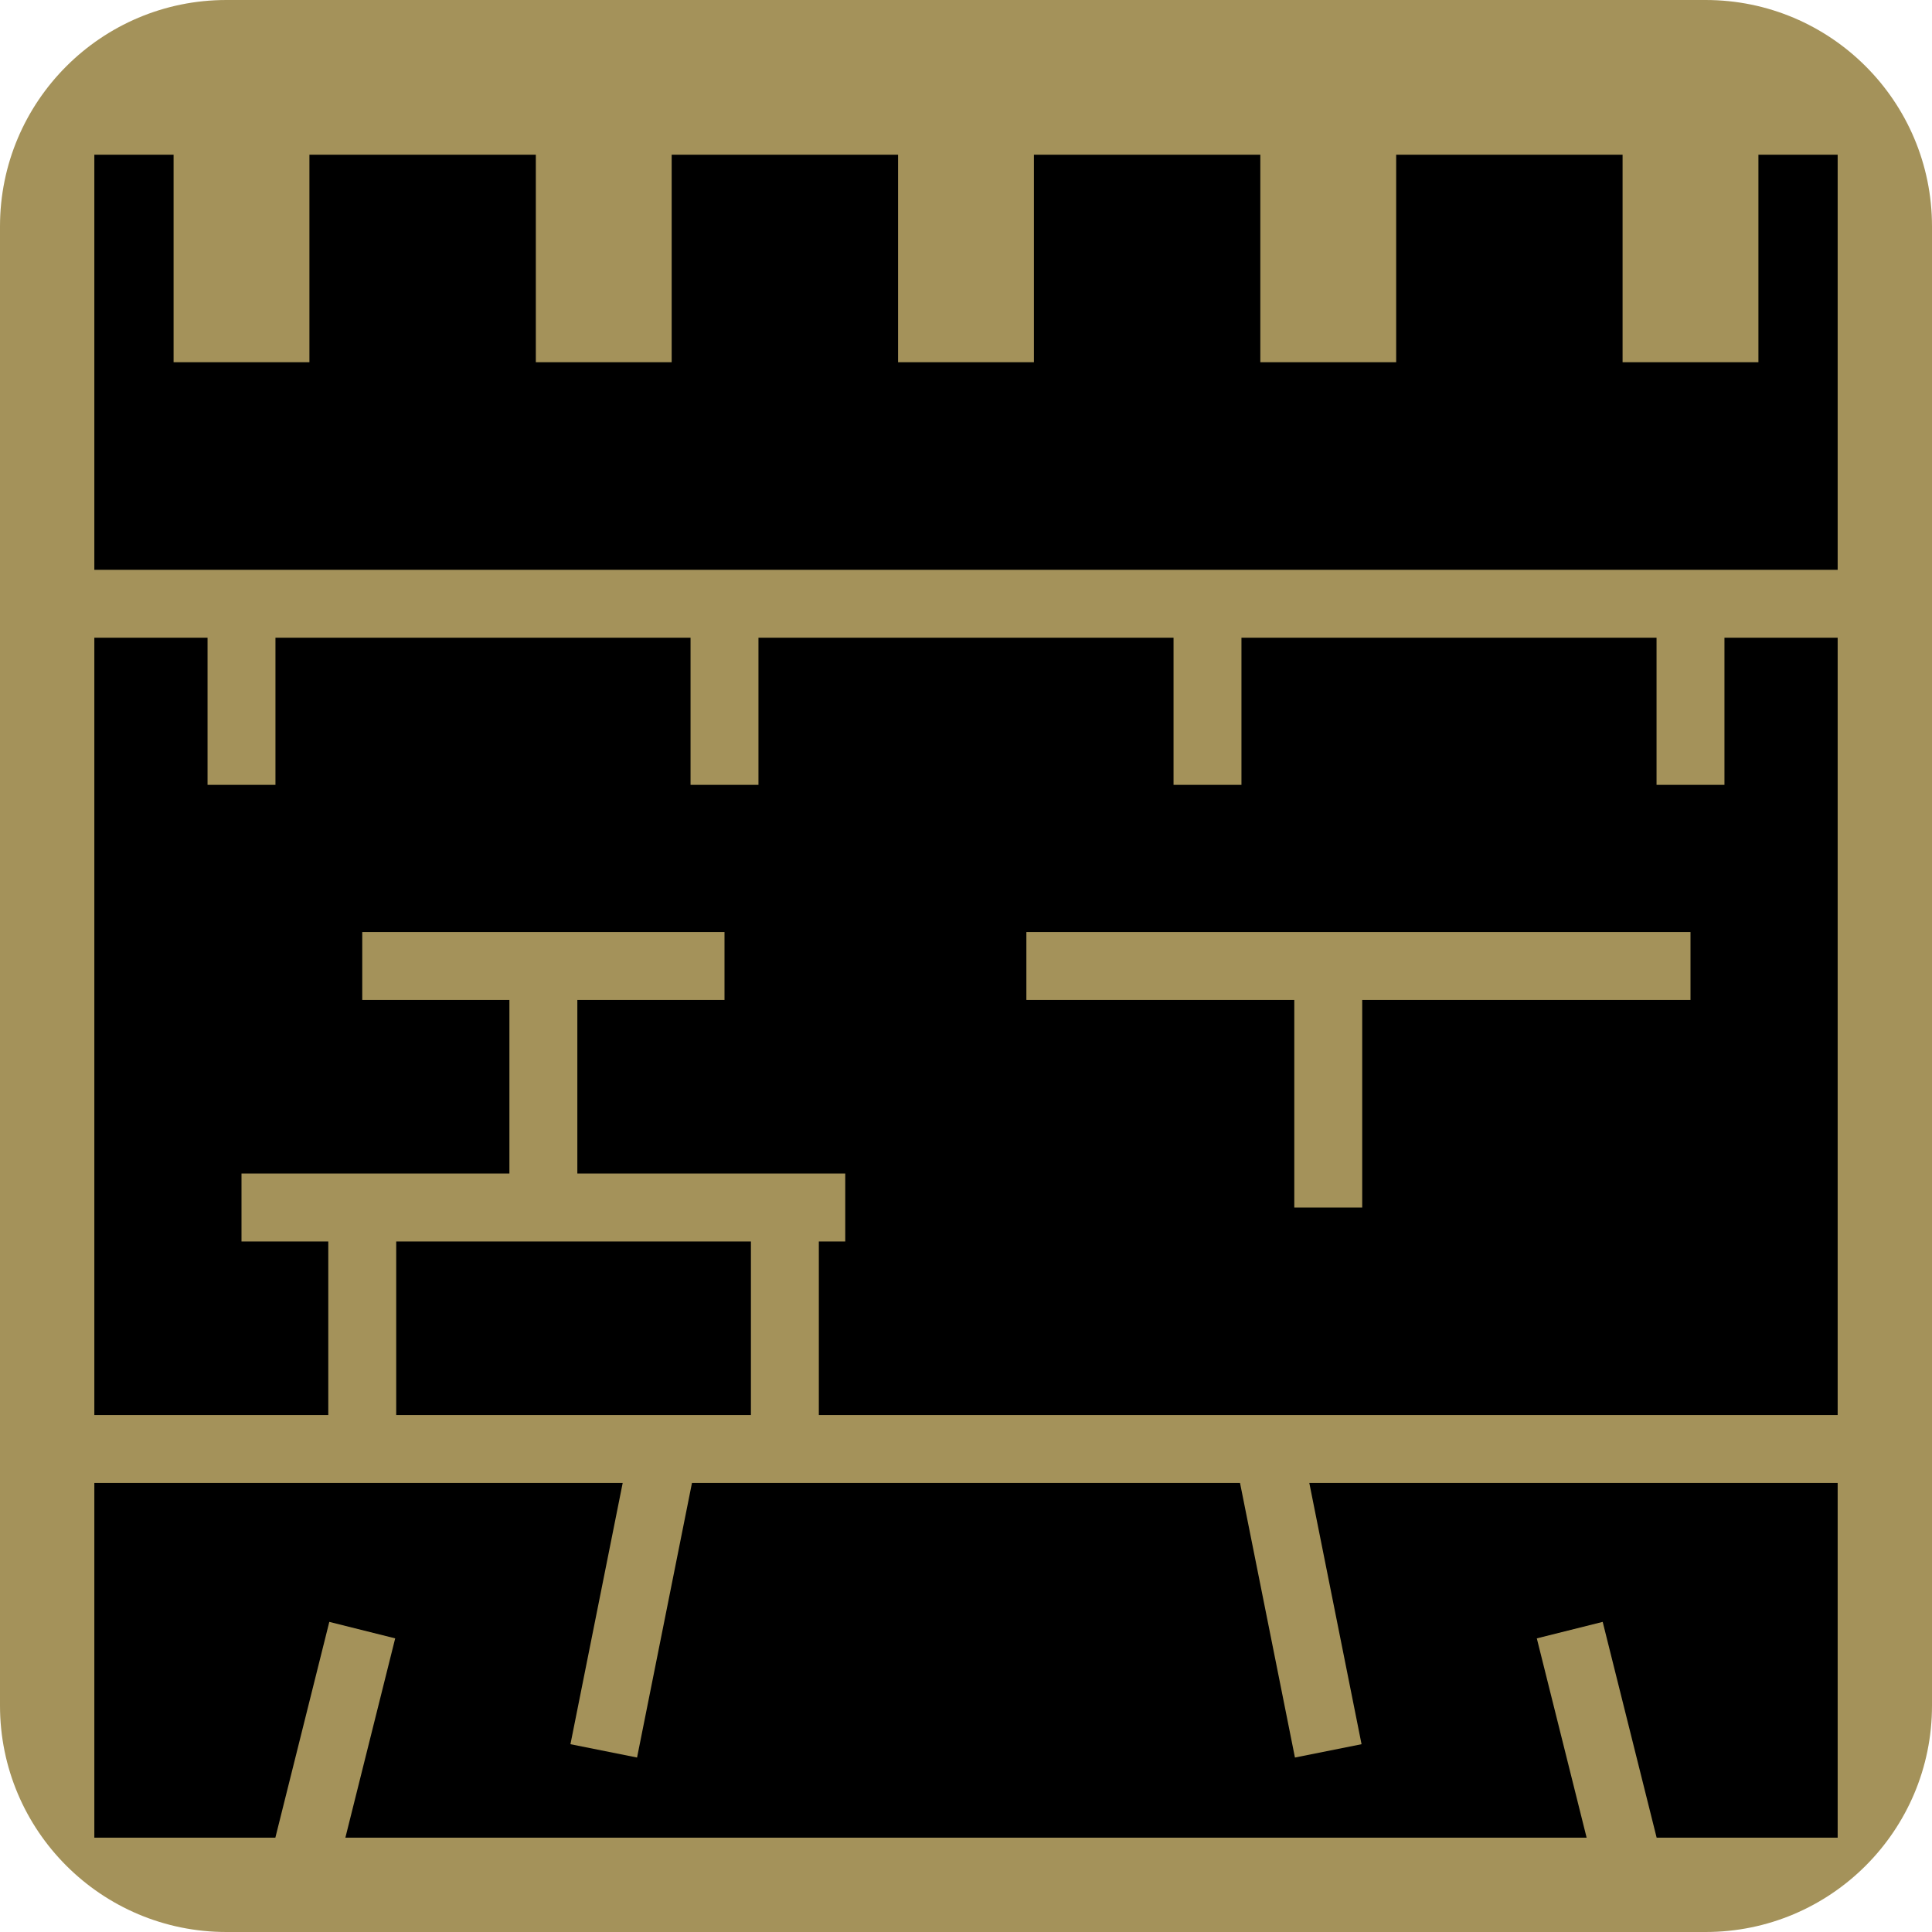
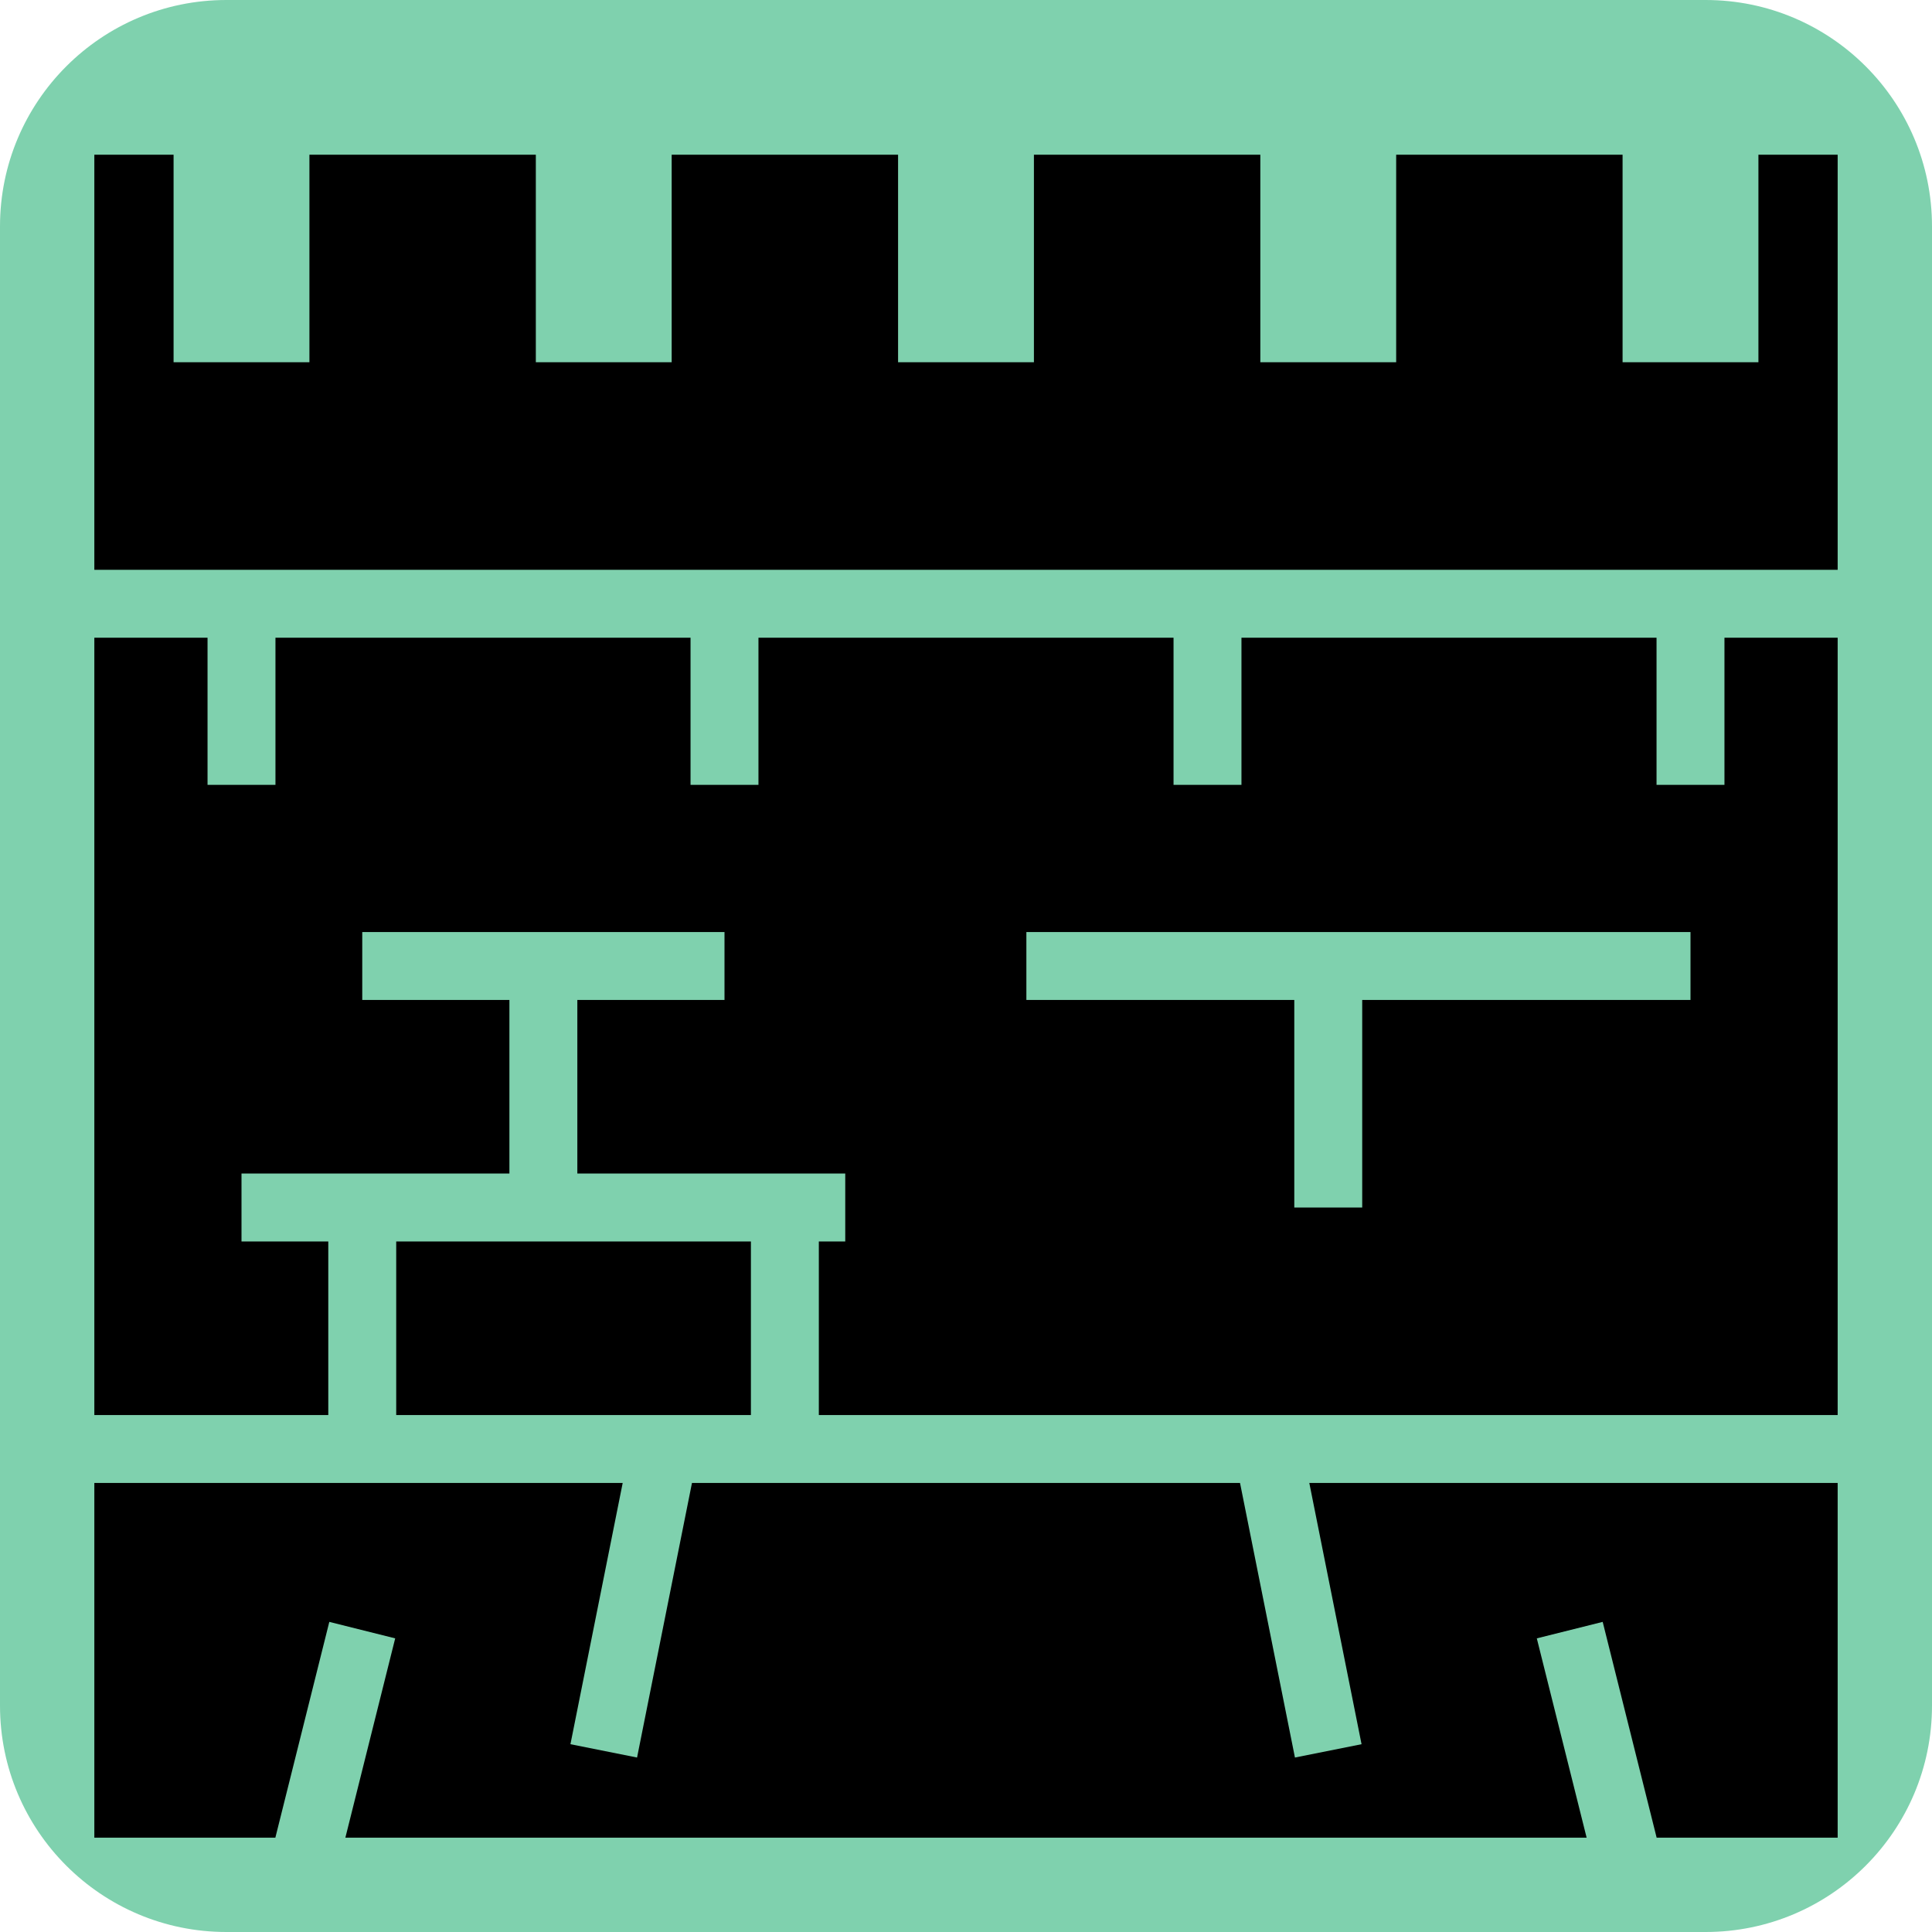
<svg xmlns="http://www.w3.org/2000/svg" style="height: 66px; width: 66px;" viewBox="0 0 512 512">
-   <rect fill="#a4925a" fill-opacity="1" height="512" width="512" rx="60" ry="60" />
+   <rect fill="#7fd1ae" fill-opacity="1" height="512" width="512" rx="60" ry="60" />
  <g class="" style="touch-action: none;" transform="translate(0,0)">
    <path d="M25 41v110h462V41h-21v55h-36V41h-60v55h-36V41h-60v55h-36V41h-60v55h-36V41H82v55H46V41H25zm0 128v206h62v-46H64v-18h71v-46H96v-18h96v18h-39v46h71v18h-7v46h270V169h-30v39h-18v-39H329v39h-18v-39H201v39h-18v-39H73v39H55v-39H25zm247 78h176v18h-87v55h-18v-55h-71v-18zm-167 82v46h94v-46h-94zm-80 64v94h47.973l14.297-57.184 17.46 4.368L91.527 487h328.946l-13.203-52.816 17.46-4.368L439.027 487H487v-94H346.98l13.846 69.234-17.652 3.532L328.62 393H183.38l-14.554 72.766-17.652-3.532L165.02 393H25z" fill="#000000" fill-opacity="1" />
  </g>
</svg>
